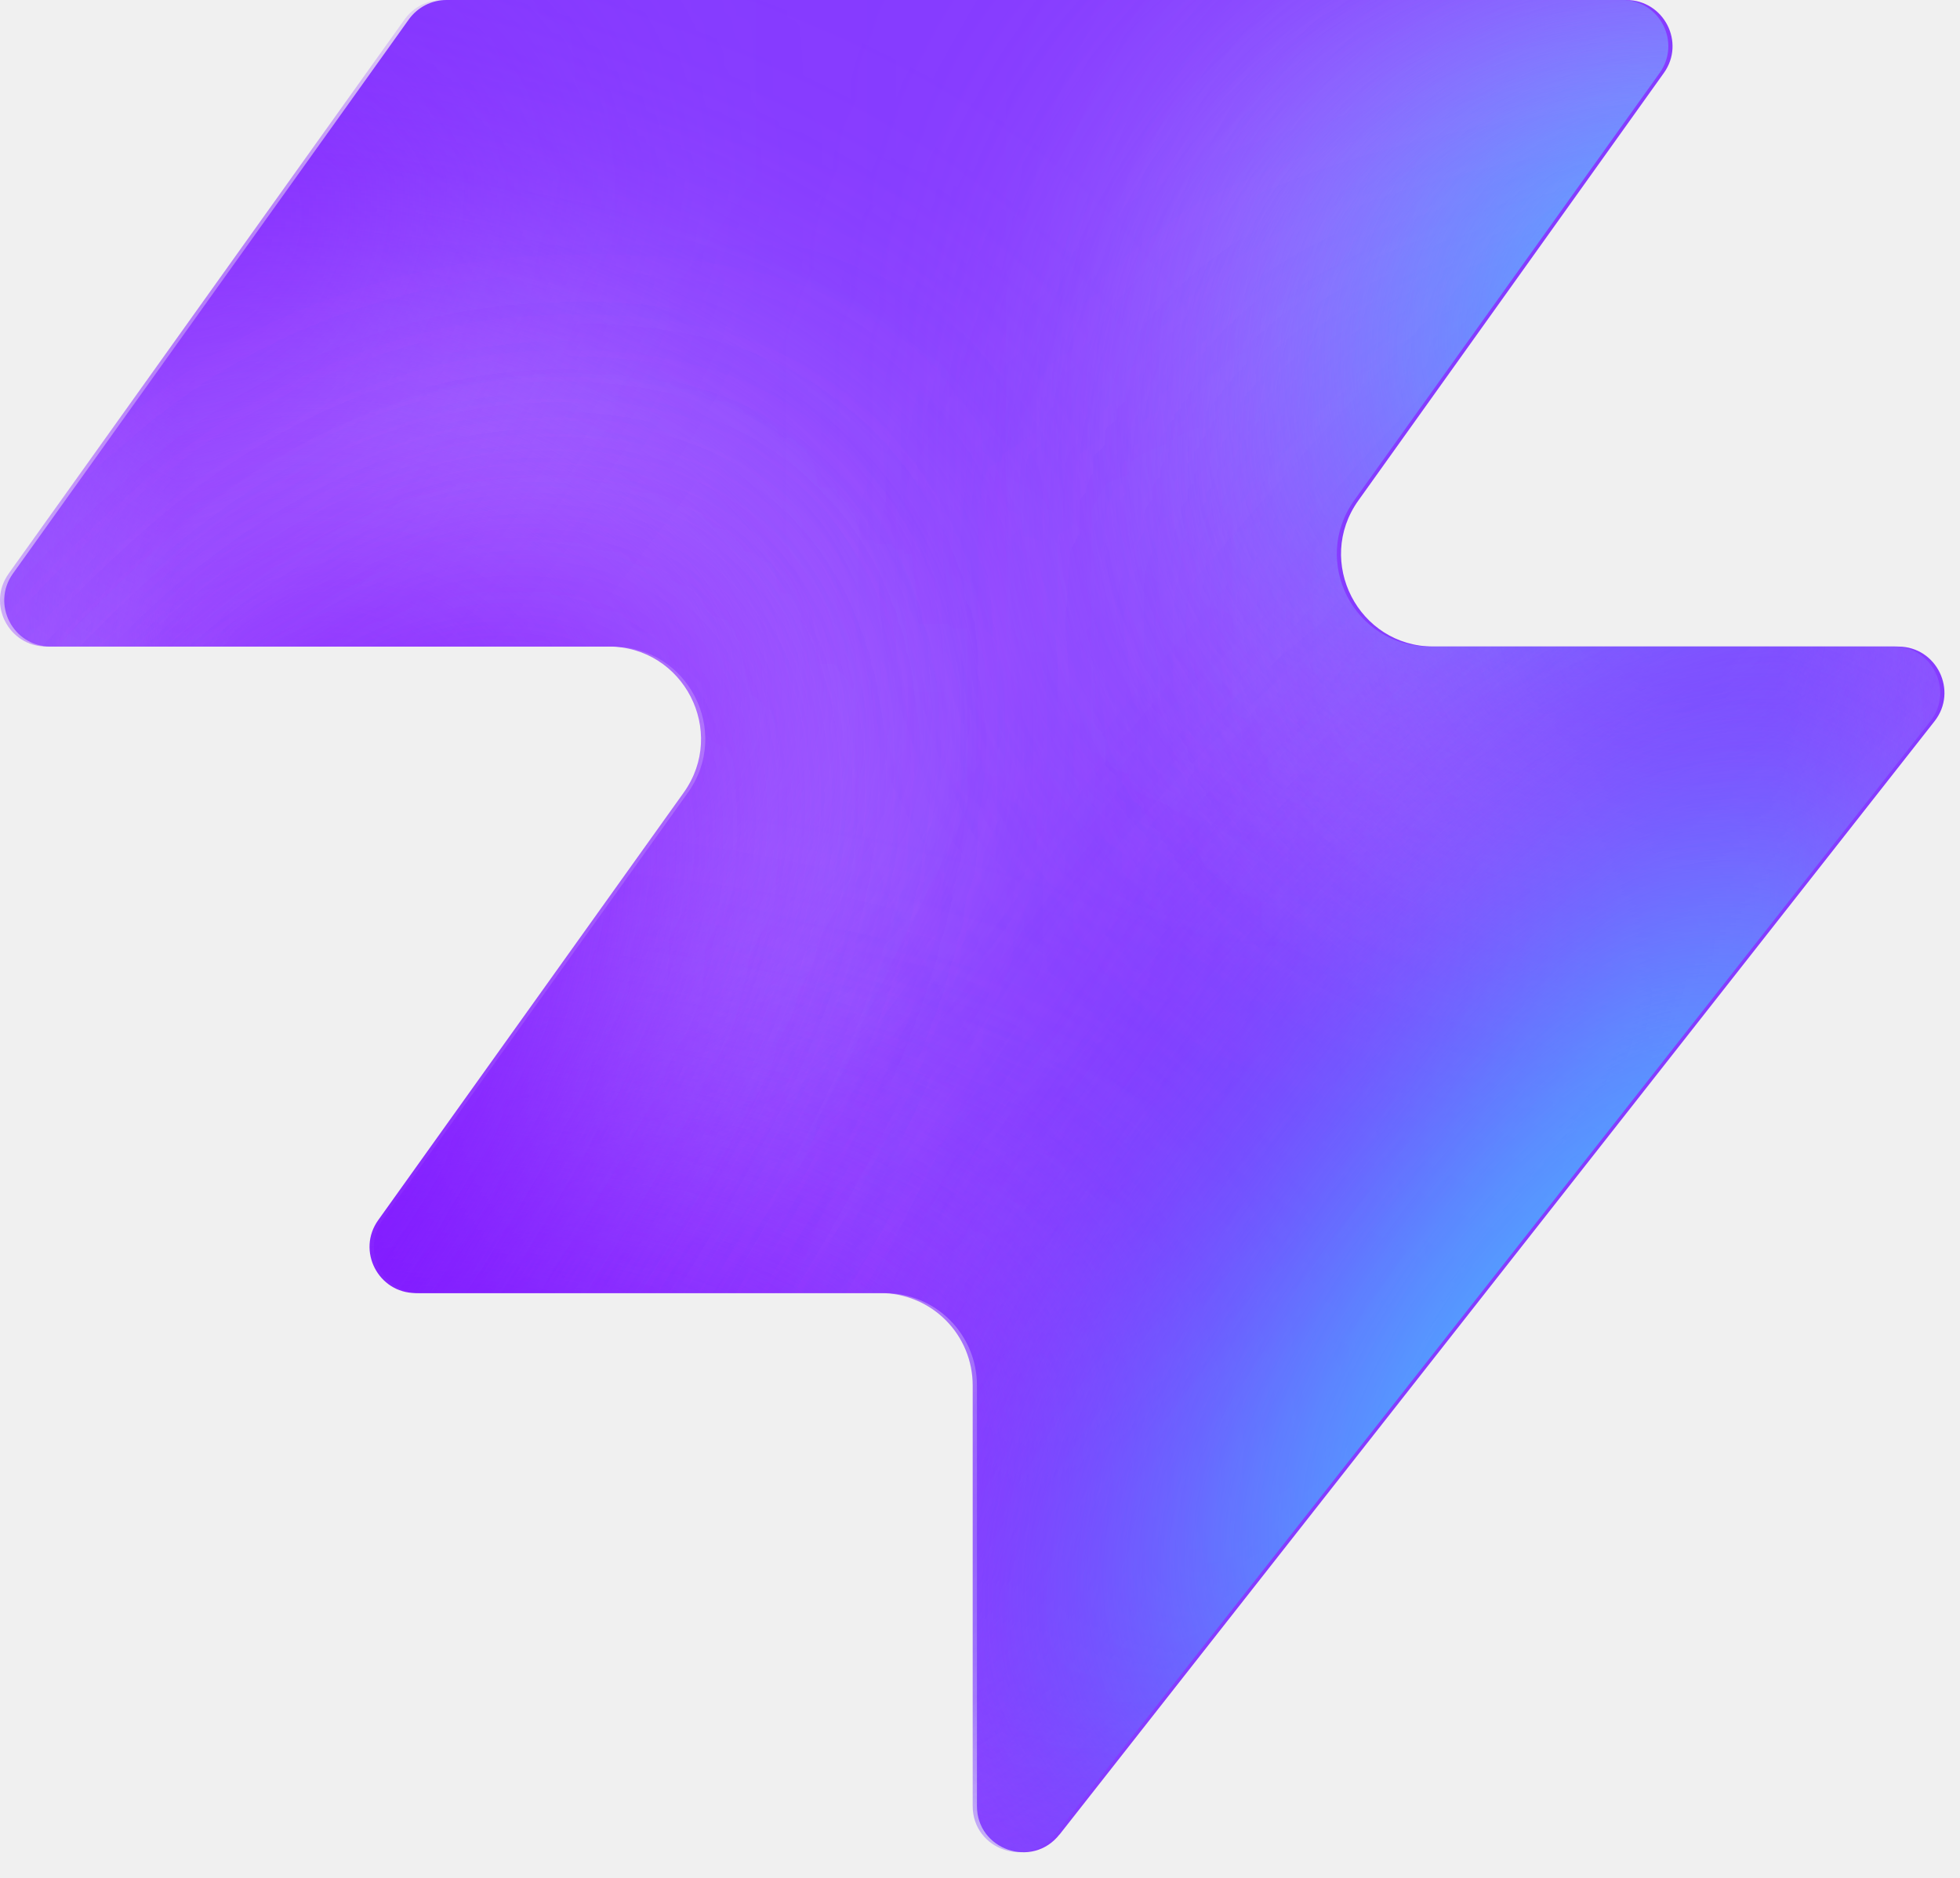
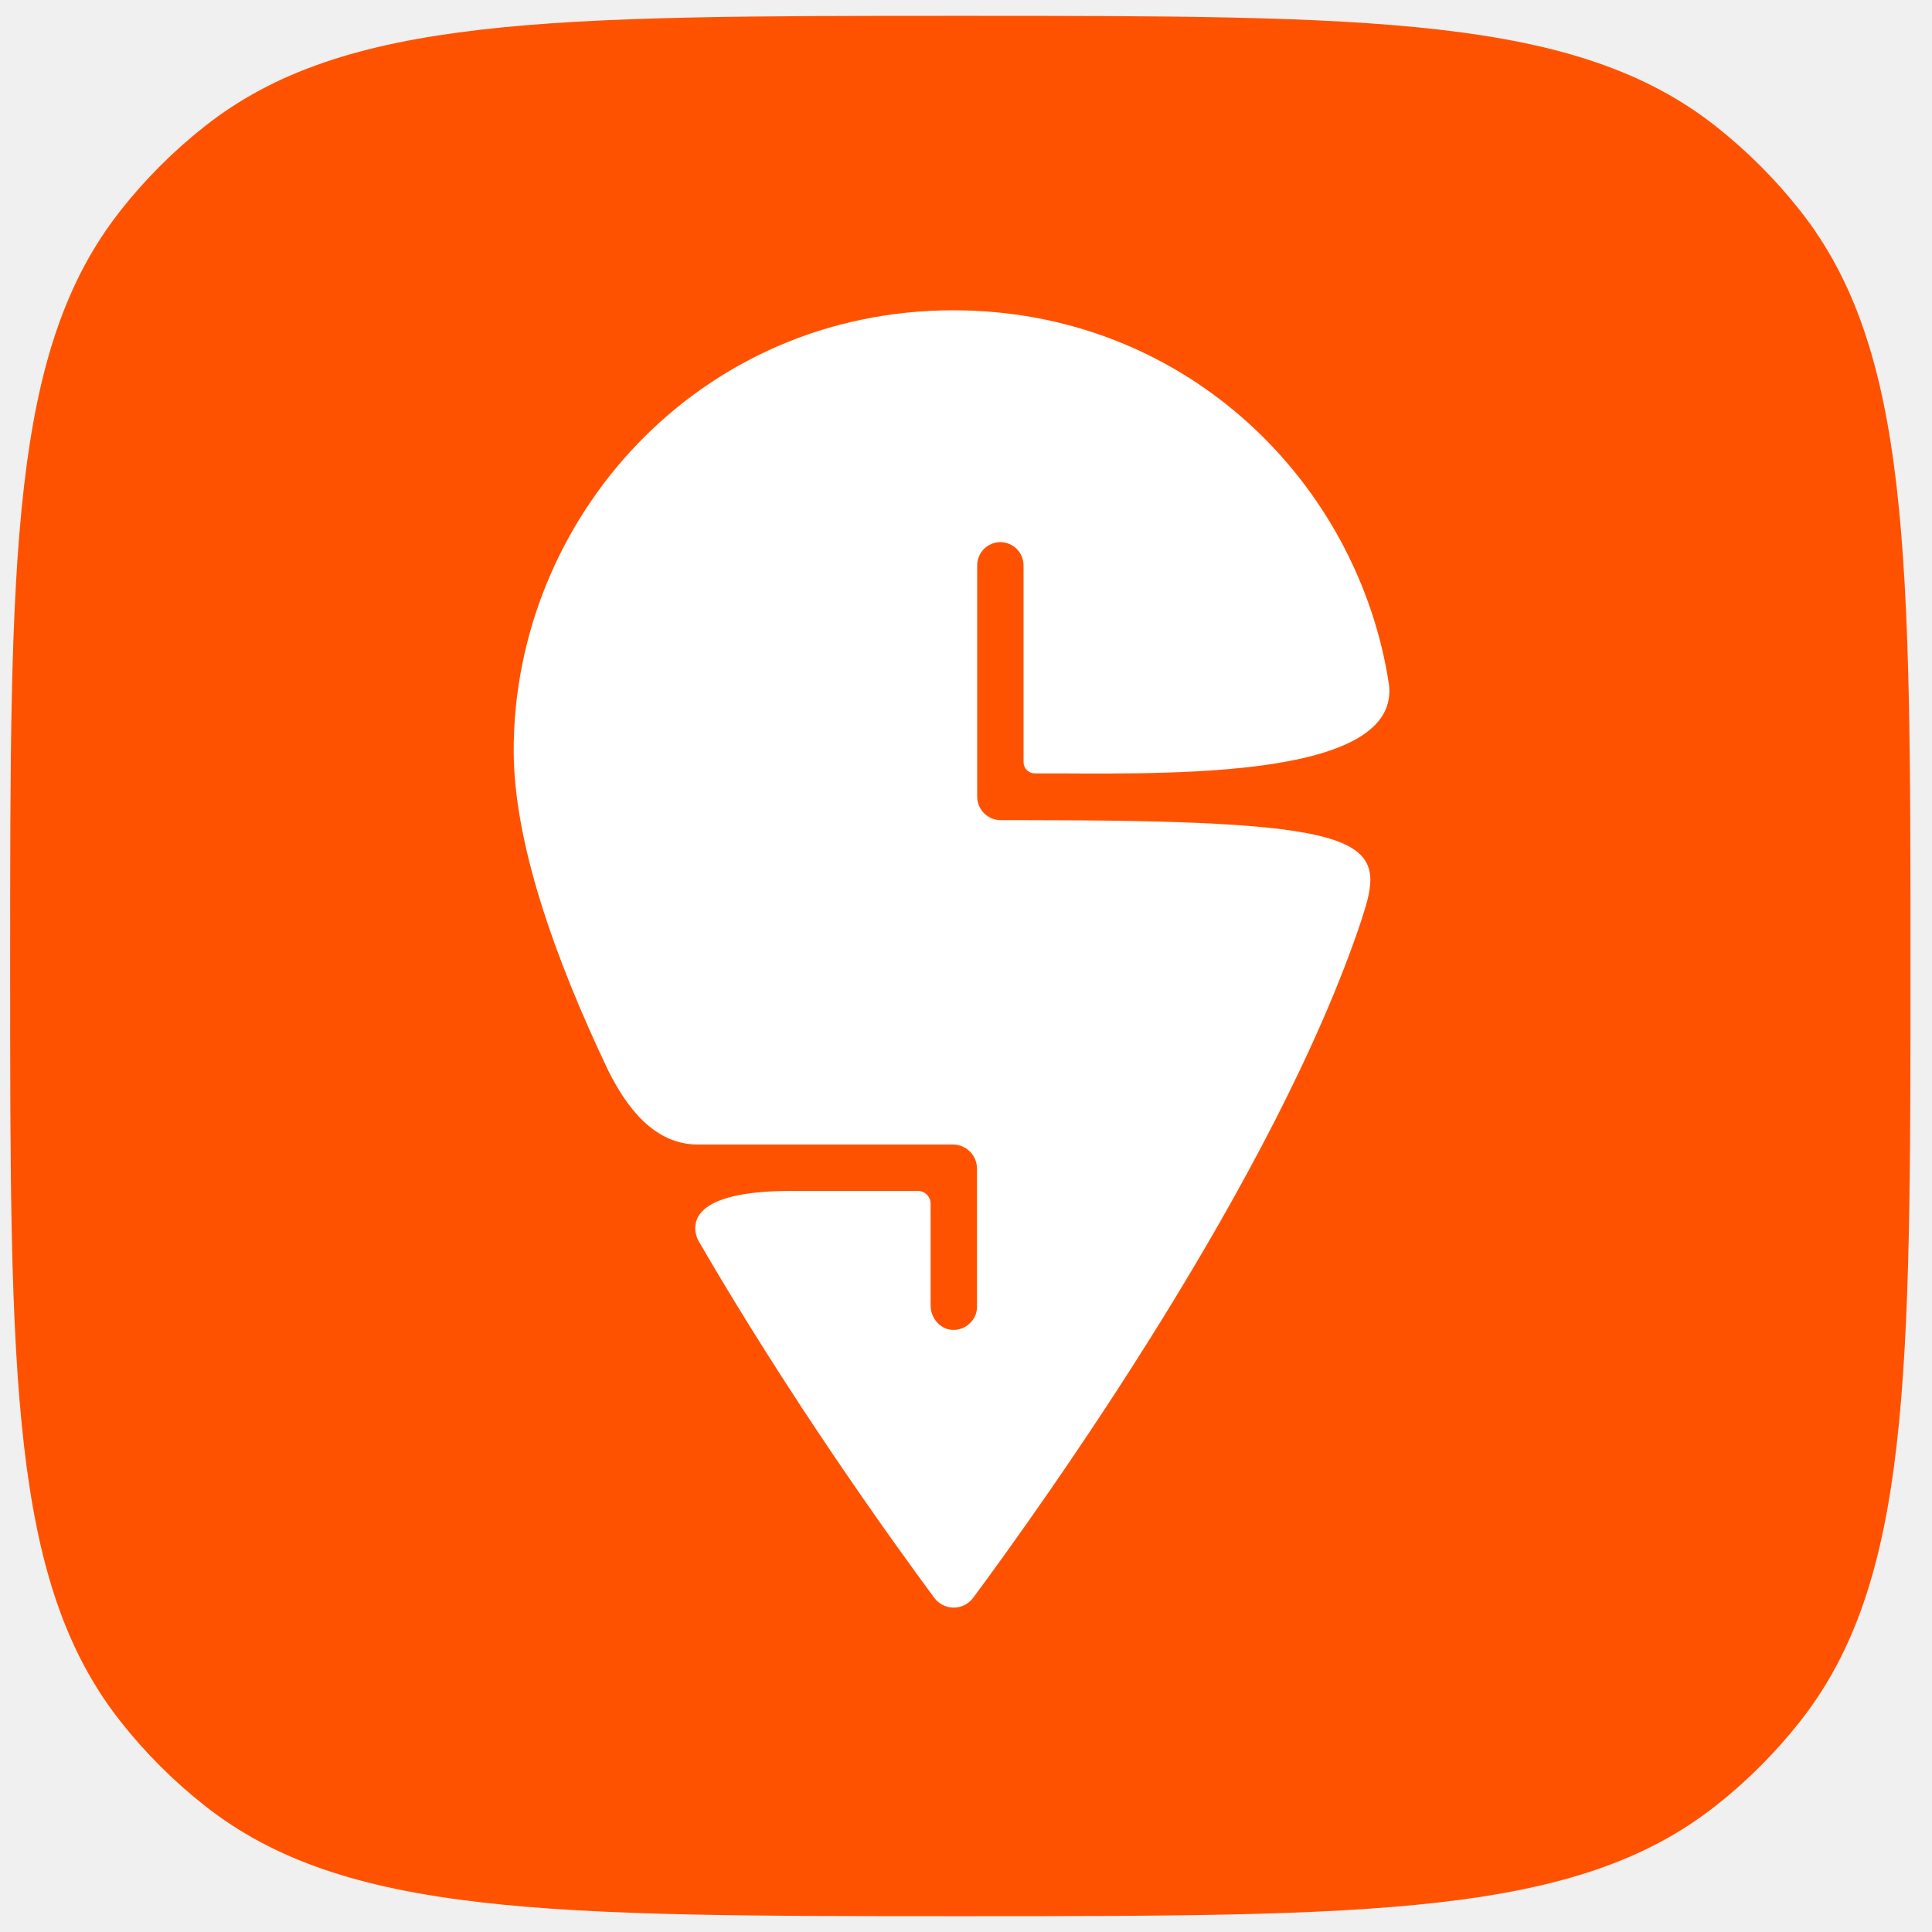
- <svg xmlns="http://www.w3.org/2000/svg" width="48" height="46" fill="none" viewBox="0 0 48 46">
-   <path fill="#863bff" d="M25.946 44.938c-.664.845-2.021.375-2.021-.698V33.937a2.26 2.26 0 0 0-2.262-2.262H10.287c-.92 0-1.456-1.04-.92-1.788l7.48-10.471c1.07-1.497 0-3.578-1.842-3.578H1.237c-.92 0-1.456-1.04-.92-1.788L10.013.474c.214-.297.556-.474.92-.474h28.894c.92 0 1.456 1.04.92 1.788l-7.48 10.471c-1.07 1.498 0 3.579 1.842 3.579h11.377c.943 0 1.473 1.088.89 1.83L25.947 44.94z" style="fill:#863bff;fill:color(display-p3 .525 .23 1);fill-opacity:1" />
-   <mask id="a" width="48" height="46" x="0" y="0" maskUnits="userSpaceOnUse" style="mask-type:alpha">
-     <path fill="#000" d="M25.842 44.938c-.664.844-2.021.375-2.021-.698V33.937a2.26 2.26 0 0 0-2.262-2.262H10.183c-.92 0-1.456-1.04-.92-1.788l7.48-10.471c1.07-1.498 0-3.579-1.842-3.579H1.133c-.92 0-1.456-1.04-.92-1.787L9.91.473c.214-.297.556-.474.92-.474h28.894c.92 0 1.456 1.04.92 1.788l-7.48 10.471c-1.07 1.498 0 3.578 1.842 3.578h11.377c.943 0 1.473 1.088.89 1.832L25.843 44.94z" style="fill:#000;fill-opacity:1" />
-   </mask>
-   <g mask="url(#a)">
-     <g filter="url(#b)">
-       <ellipse cx="5.508" cy="14.704" fill="#ede6ff" rx="5.508" ry="14.704" style="fill:#ede6ff;fill:color(display-p3 .927 .903 1);fill-opacity:1" transform="matrix(.00324 1 1 -.00324 -4.47 31.516)" />
-     </g>
-     <g filter="url(#c)">
-       <ellipse cx="10.399" cy="29.851" fill="#ede6ff" rx="10.399" ry="29.851" style="fill:#ede6ff;fill:color(display-p3 .927 .903 1);fill-opacity:1" transform="matrix(.00324 1 1 -.00324 -39.328 7.883)" />
-     </g>
-     <g filter="url(#d)">
-       <ellipse cx="5.508" cy="30.487" fill="#7e14ff" rx="5.508" ry="30.487" style="fill:#7e14ff;fill:color(display-p3 .492 .077 1);fill-opacity:1" transform="rotate(89.814 -25.913 -14.639)scale(1 -1)" />
-     </g>
-     <g filter="url(#e)">
-       <ellipse cx="5.508" cy="30.599" fill="#7e14ff" rx="5.508" ry="30.599" style="fill:#7e14ff;fill:color(display-p3 .492 .077 1);fill-opacity:1" transform="rotate(89.814 -32.644 -3.334)scale(1 -1)" />
-     </g>
-     <g filter="url(#f)">
-       <ellipse cx="5.508" cy="30.599" fill="#7e14ff" rx="5.508" ry="30.599" style="fill:#7e14ff;fill:color(display-p3 .492 .077 1);fill-opacity:1" transform="matrix(.00324 1 1 -.00324 -34.34 30.47)" />
-     </g>
-     <g filter="url(#g)">
-       <ellipse cx="14.072" cy="22.078" fill="#ede6ff" rx="14.072" ry="22.078" style="fill:#ede6ff;fill:color(display-p3 .927 .903 1);fill-opacity:1" transform="rotate(93.35 24.506 48.493)scale(-1 1)" />
-     </g>
-     <g filter="url(#h)">
-       <ellipse cx="3.47" cy="21.501" fill="#7e14ff" rx="3.47" ry="21.501" style="fill:#7e14ff;fill:color(display-p3 .492 .077 1);fill-opacity:1" transform="rotate(89.009 28.708 47.59)scale(-1 1)" />
-     </g>
-     <g filter="url(#i)">
-       <ellipse cx="3.47" cy="21.501" fill="#7e14ff" rx="3.47" ry="21.501" style="fill:#7e14ff;fill:color(display-p3 .492 .077 1);fill-opacity:1" transform="rotate(89.009 28.708 47.59)scale(-1 1)" />
-     </g>
-     <g filter="url(#j)">
-       <ellipse cx=".387" cy="8.972" fill="#7e14ff" rx="4.407" ry="29.108" style="fill:#7e14ff;fill:color(display-p3 .492 .077 1);fill-opacity:1" transform="rotate(39.51 .387 8.972)" />
-     </g>
-     <g filter="url(#k)">
-       <ellipse cx="47.523" cy="-6.092" fill="#7e14ff" rx="4.407" ry="29.108" style="fill:#7e14ff;fill:color(display-p3 .492 .077 1);fill-opacity:1" transform="rotate(37.892 47.523 -6.092)" />
-     </g>
-     <g filter="url(#l)">
-       <ellipse cx="41.412" cy="6.333" fill="#47bfff" rx="5.971" ry="9.665" style="fill:#47bfff;fill:color(display-p3 .28 .748 1);fill-opacity:1" transform="rotate(37.892 41.412 6.333)" />
-     </g>
-     <g filter="url(#m)">
-       <ellipse cx="-1.879" cy="38.332" fill="#7e14ff" rx="4.407" ry="29.108" style="fill:#7e14ff;fill:color(display-p3 .492 .077 1);fill-opacity:1" transform="rotate(37.892 -1.88 38.332)" />
-     </g>
-     <g filter="url(#n)">
-       <ellipse cx="-1.879" cy="38.332" fill="#7e14ff" rx="4.407" ry="29.108" style="fill:#7e14ff;fill:color(display-p3 .492 .077 1);fill-opacity:1" transform="rotate(37.892 -1.88 38.332)" />
-     </g>
-     <g filter="url(#o)">
-       <ellipse cx="35.651" cy="29.907" fill="#7e14ff" rx="4.407" ry="29.108" style="fill:#7e14ff;fill:color(display-p3 .492 .077 1);fill-opacity:1" transform="rotate(37.892 35.651 29.907)" />
-     </g>
-     <g filter="url(#p)">
-       <ellipse cx="38.418" cy="32.4" fill="#47bfff" rx="5.971" ry="15.297" style="fill:#47bfff;fill:color(display-p3 .28 .748 1);fill-opacity:1" transform="rotate(37.892 38.418 32.4)" />
-     </g>
+ <svg xmlns="http://www.w3.org/2000/svg" width="61" height="61" viewBox="0 0 61 61">
+   <defs>
+     <clipPath id="a">
+       <path fill="#000000" stroke="none" d="M 0.32 0.5 L 60.32 0.5 L 60.32 60.5 L 0.32 60.5 Z" />
+     </clipPath>
+   </defs>
+   <g clip-path="url(#a)">
+     <path fill="#ff5200" stroke="none" d="M 0.32 30.5 C 0.32 17.534 0.32 11.054 3.818 6.632 C 4.59 5.654 5.474 4.77 6.452 3.998 C 10.868 0.5 17.354 0.5 30.32 0.5 C 43.286 0.5 49.766 0.5 54.188 3.998 C 55.166 4.772 56.048 5.654 56.822 6.632 C 60.32 11.048 60.32 17.534 60.32 30.5 C 60.32 43.466 60.32 49.946 56.822 54.368 C 56.05 55.346 55.166 56.23 54.188 57.002 C 49.772 60.5 43.286 60.5 30.32 60.5 C 17.354 60.5 10.874 60.5 6.452 57.002 C 5.474 56.23 4.59 55.346 3.818 54.368 C 0.32 49.952 0.32 43.466 0.32 30.5" />
+     <path fill="#ffffff" fill-rule="evenodd" stroke="none" d="M 32.317 24.065 L 32.317 17.849 C 32.315 17.445 31.989 17.119 31.585 17.117 C 31.181 17.119 30.855 17.445 30.853 17.849 L 30.853 25.151 C 30.853 25.565 31.189 25.895 31.597 25.895 L 32.311 25.895 C 42.685 25.895 43.765 26.435 43.117 28.625 C 43.087 28.733 43.051 28.835 43.015 28.949 Q 43.006 28.987 42.997 29.015 C 40.273 37.229 32.905 47.507 30.727 50.447 C 30.583 50.642 30.355 50.758 30.112 50.758 C 29.869 50.758 29.641 50.642 29.497 50.447 C 28.183 48.671 24.967 44.207 22.033 39.143 C 21.835 38.681 21.739 37.601 24.997 37.601 L 28.981 37.601 C 29.203 37.601 29.383 37.781 29.383 38.003 L 29.383 41.219 C 29.383 41.603 29.665 41.957 30.049 41.987 C 30.265 42.005 30.479 41.926 30.631 41.771 C 30.772 41.636 30.85 41.45 30.847 41.255 L 30.847 36.893 C 30.845 36.476 30.508 36.139 30.091 36.137 L 22.039 36.137 C 20.635 36.137 19.783 34.937 19.225 33.845 C 17.473 30.173 16.219 26.549 16.219 23.693 C 16.219 16.379 22.051 9.797 30.103 9.797 C 37.273 9.797 42.703 15.011 43.807 21.317 C 43.813 21.371 43.855 21.611 43.861 21.659 C 44.149 24.755 36.073 24.401 32.677 24.419 C 32.581 24.42 32.489 24.382 32.422 24.314 C 32.354 24.247 32.316 24.155 32.317 24.059 Z" />
  </g>
-   <defs>
-     <filter id="b" width="60.045" height="41.654" x="-19.77" y="16.149" color-interpolation-filters="sRGB" filterUnits="userSpaceOnUse">
-       <feFlood flood-opacity="0" result="BackgroundImageFix" />
-       <feBlend in="SourceGraphic" in2="BackgroundImageFix" result="shape" />
-       <feGaussianBlur result="effect1_foregroundBlur_2002_17158" stdDeviation="7.659" />
-     </filter>
-     <filter id="c" width="90.34" height="51.437" x="-54.613" y="-7.533" color-interpolation-filters="sRGB" filterUnits="userSpaceOnUse">
-       <feFlood flood-opacity="0" result="BackgroundImageFix" />
-       <feBlend in="SourceGraphic" in2="BackgroundImageFix" result="shape" />
-       <feGaussianBlur result="effect1_foregroundBlur_2002_17158" stdDeviation="7.659" />
-     </filter>
-     <filter id="d" width="79.355" height="29.4" x="-49.64" y="2.03" color-interpolation-filters="sRGB" filterUnits="userSpaceOnUse">
-       <feFlood flood-opacity="0" result="BackgroundImageFix" />
-       <feBlend in="SourceGraphic" in2="BackgroundImageFix" result="shape" />
-       <feGaussianBlur result="effect1_foregroundBlur_2002_17158" stdDeviation="4.596" />
-     </filter>
-     <filter id="e" width="79.579" height="29.4" x="-45.045" y="20.029" color-interpolation-filters="sRGB" filterUnits="userSpaceOnUse">
-       <feFlood flood-opacity="0" result="BackgroundImageFix" />
-       <feBlend in="SourceGraphic" in2="BackgroundImageFix" result="shape" />
-       <feGaussianBlur result="effect1_foregroundBlur_2002_17158" stdDeviation="4.596" />
-     </filter>
-     <filter id="f" width="79.579" height="29.4" x="-43.513" y="21.178" color-interpolation-filters="sRGB" filterUnits="userSpaceOnUse">
-       <feFlood flood-opacity="0" result="BackgroundImageFix" />
-       <feBlend in="SourceGraphic" in2="BackgroundImageFix" result="shape" />
-       <feGaussianBlur result="effect1_foregroundBlur_2002_17158" stdDeviation="4.596" />
-     </filter>
-     <filter id="g" width="74.749" height="58.852" x="15.756" y="-17.901" color-interpolation-filters="sRGB" filterUnits="userSpaceOnUse">
-       <feFlood flood-opacity="0" result="BackgroundImageFix" />
-       <feBlend in="SourceGraphic" in2="BackgroundImageFix" result="shape" />
-       <feGaussianBlur result="effect1_foregroundBlur_2002_17158" stdDeviation="7.659" />
-     </filter>
-     <filter id="h" width="61.377" height="25.362" x="23.548" y="2.284" color-interpolation-filters="sRGB" filterUnits="userSpaceOnUse">
-       <feFlood flood-opacity="0" result="BackgroundImageFix" />
-       <feBlend in="SourceGraphic" in2="BackgroundImageFix" result="shape" />
-       <feGaussianBlur result="effect1_foregroundBlur_2002_17158" stdDeviation="4.596" />
-     </filter>
-     <filter id="i" width="61.377" height="25.362" x="23.548" y="2.284" color-interpolation-filters="sRGB" filterUnits="userSpaceOnUse">
-       <feFlood flood-opacity="0" result="BackgroundImageFix" />
-       <feBlend in="SourceGraphic" in2="BackgroundImageFix" result="shape" />
-       <feGaussianBlur result="effect1_foregroundBlur_2002_17158" stdDeviation="4.596" />
-     </filter>
-     <filter id="j" width="56.045" height="63.649" x="-27.636" y="-22.853" color-interpolation-filters="sRGB" filterUnits="userSpaceOnUse">
-       <feFlood flood-opacity="0" result="BackgroundImageFix" />
-       <feBlend in="SourceGraphic" in2="BackgroundImageFix" result="shape" />
-       <feGaussianBlur result="effect1_foregroundBlur_2002_17158" stdDeviation="4.596" />
-     </filter>
-     <filter id="k" width="54.814" height="64.646" x="20.116" y="-38.415" color-interpolation-filters="sRGB" filterUnits="userSpaceOnUse">
-       <feFlood flood-opacity="0" result="BackgroundImageFix" />
-       <feBlend in="SourceGraphic" in2="BackgroundImageFix" result="shape" />
-       <feGaussianBlur result="effect1_foregroundBlur_2002_17158" stdDeviation="4.596" />
-     </filter>
-     <filter id="l" width="33.541" height="35.313" x="24.641" y="-11.323" color-interpolation-filters="sRGB" filterUnits="userSpaceOnUse">
-       <feFlood flood-opacity="0" result="BackgroundImageFix" />
-       <feBlend in="SourceGraphic" in2="BackgroundImageFix" result="shape" />
-       <feGaussianBlur result="effect1_foregroundBlur_2002_17158" stdDeviation="4.596" />
-     </filter>
-     <filter id="m" width="54.814" height="64.646" x="-29.286" y="6.009" color-interpolation-filters="sRGB" filterUnits="userSpaceOnUse">
-       <feFlood flood-opacity="0" result="BackgroundImageFix" />
-       <feBlend in="SourceGraphic" in2="BackgroundImageFix" result="shape" />
-       <feGaussianBlur result="effect1_foregroundBlur_2002_17158" stdDeviation="4.596" />
-     </filter>
-     <filter id="n" width="54.814" height="64.646" x="-29.286" y="6.009" color-interpolation-filters="sRGB" filterUnits="userSpaceOnUse">
-       <feFlood flood-opacity="0" result="BackgroundImageFix" />
-       <feBlend in="SourceGraphic" in2="BackgroundImageFix" result="shape" />
-       <feGaussianBlur result="effect1_foregroundBlur_2002_17158" stdDeviation="4.596" />
-     </filter>
-     <filter id="o" width="54.814" height="64.646" x="8.244" y="-2.416" color-interpolation-filters="sRGB" filterUnits="userSpaceOnUse">
-       <feFlood flood-opacity="0" result="BackgroundImageFix" />
-       <feBlend in="SourceGraphic" in2="BackgroundImageFix" result="shape" />
-       <feGaussianBlur result="effect1_foregroundBlur_2002_17158" stdDeviation="4.596" />
-     </filter>
-     <filter id="p" width="39.409" height="43.623" x="18.713" y="10.588" color-interpolation-filters="sRGB" filterUnits="userSpaceOnUse">
-       <feFlood flood-opacity="0" result="BackgroundImageFix" />
-       <feBlend in="SourceGraphic" in2="BackgroundImageFix" result="shape" />
-       <feGaussianBlur result="effect1_foregroundBlur_2002_17158" stdDeviation="4.596" />
-     </filter>
-   </defs>
</svg>
